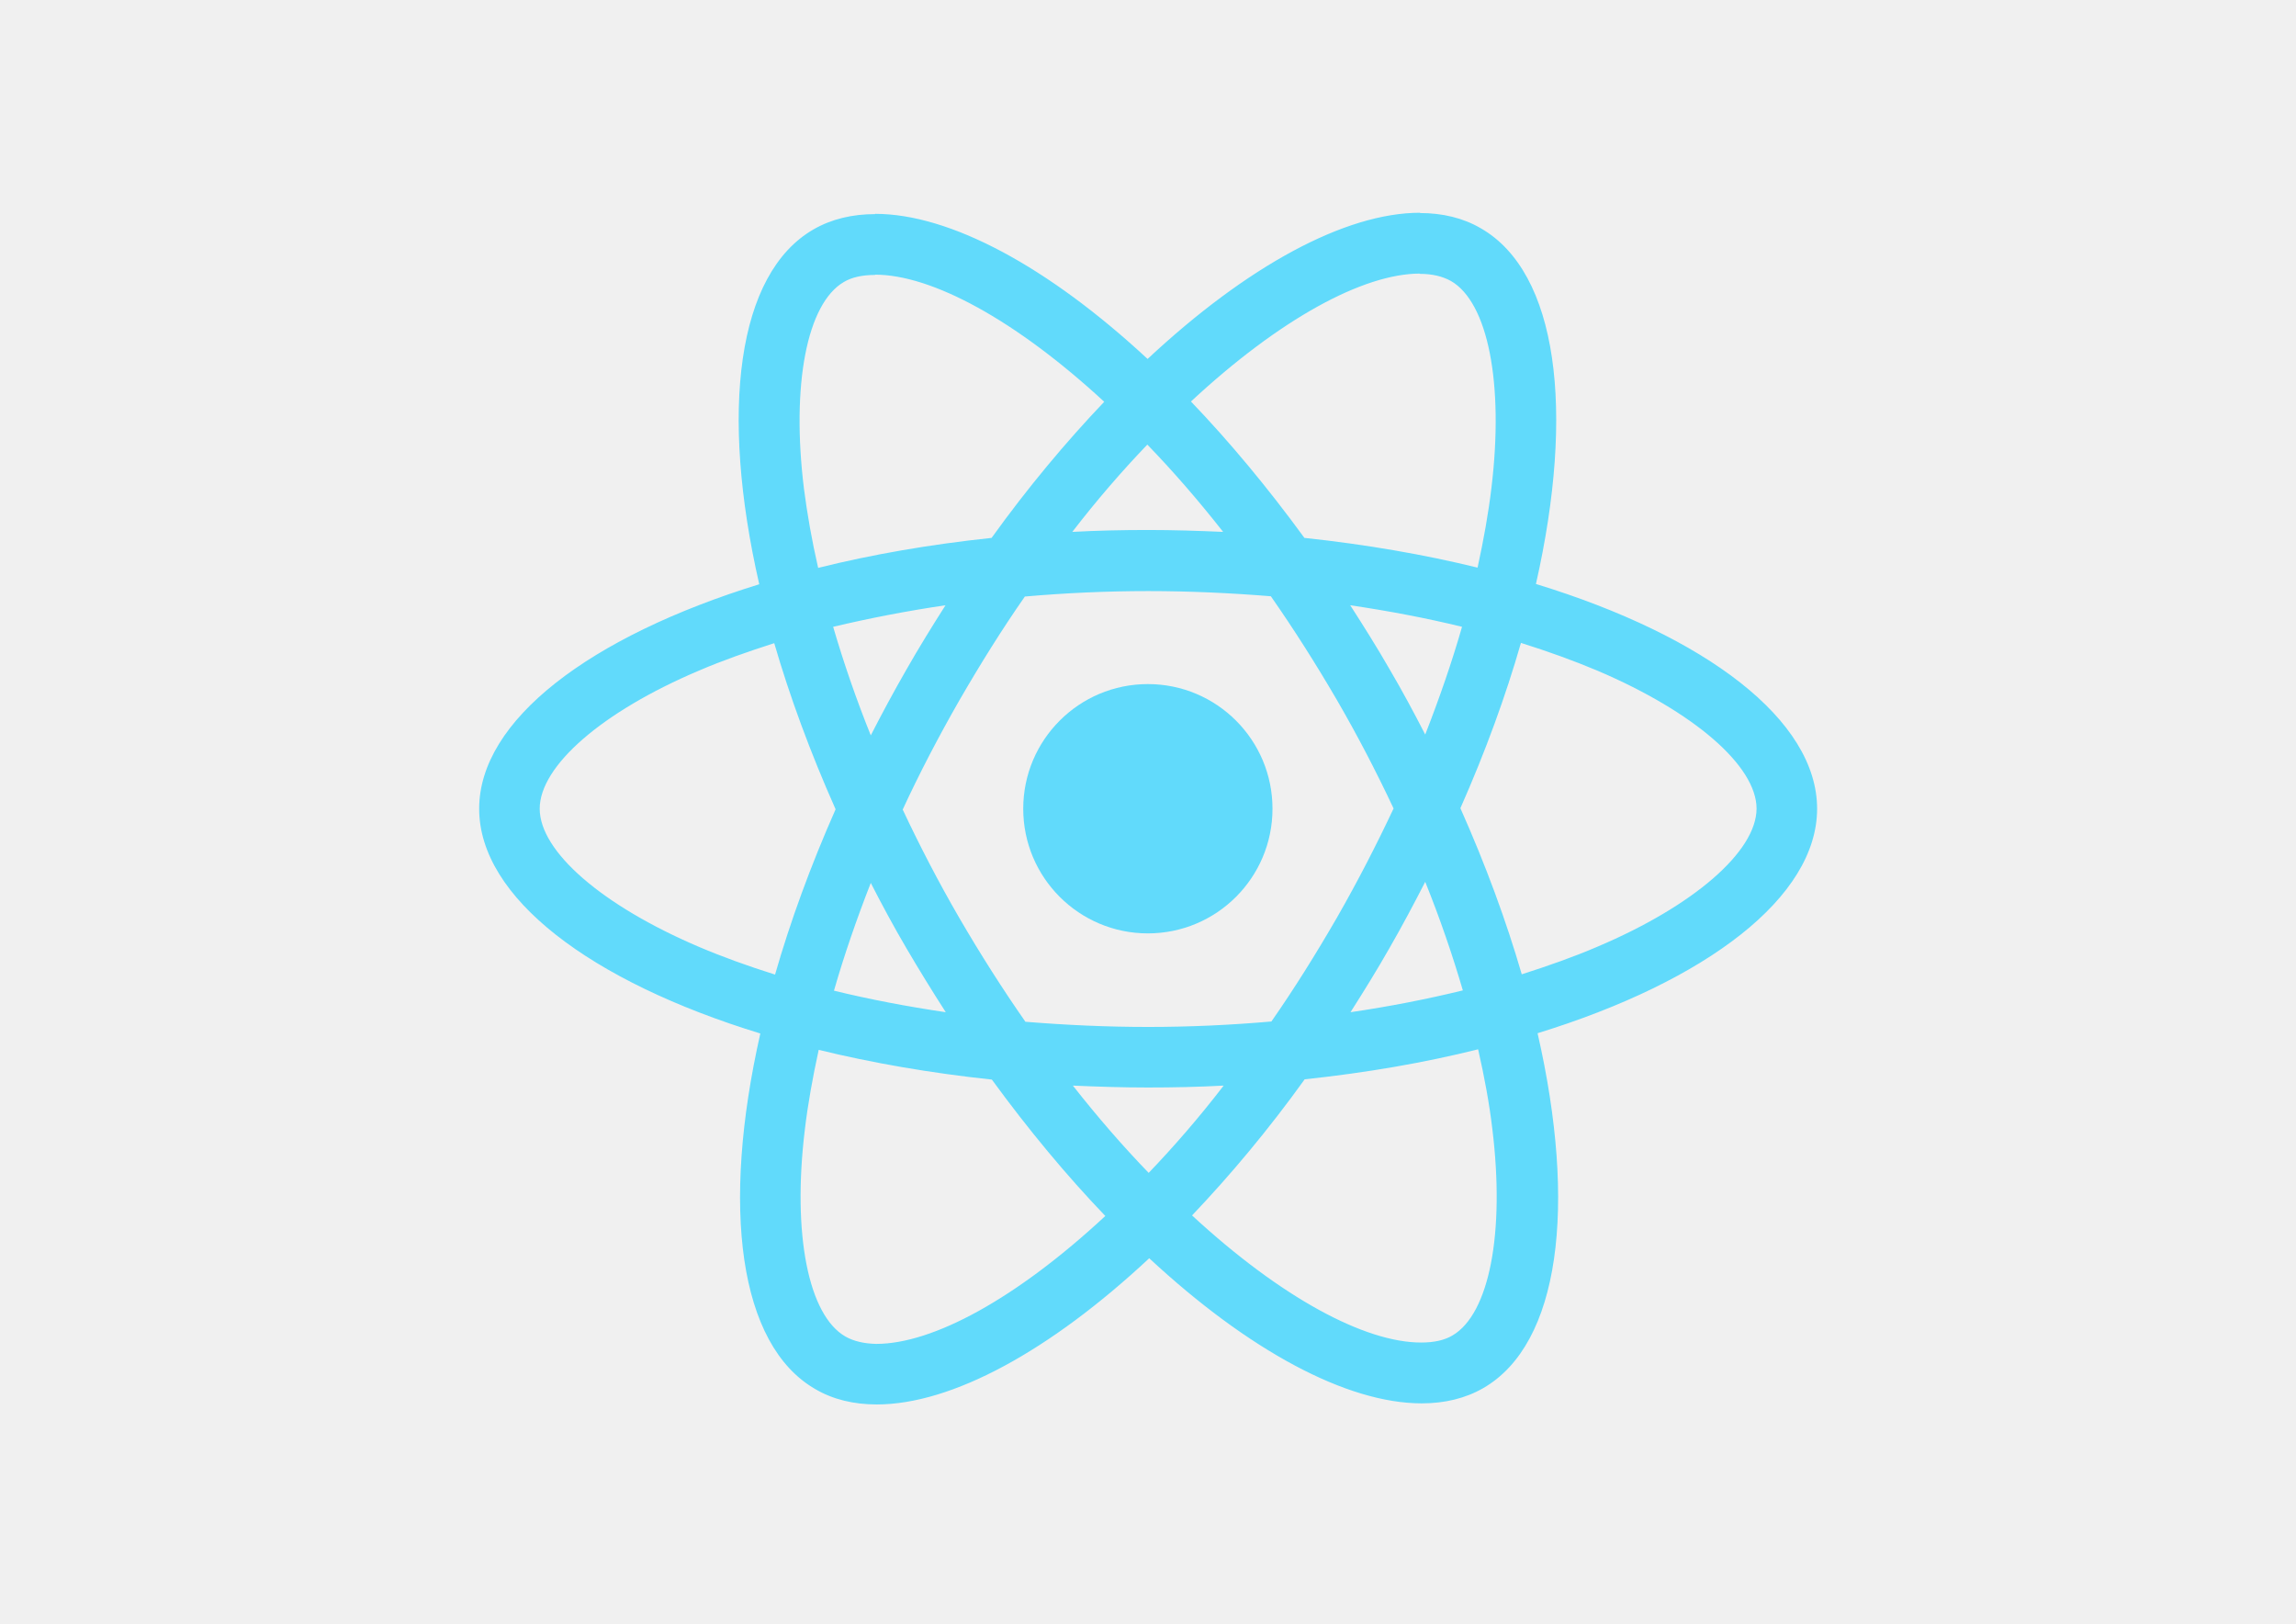
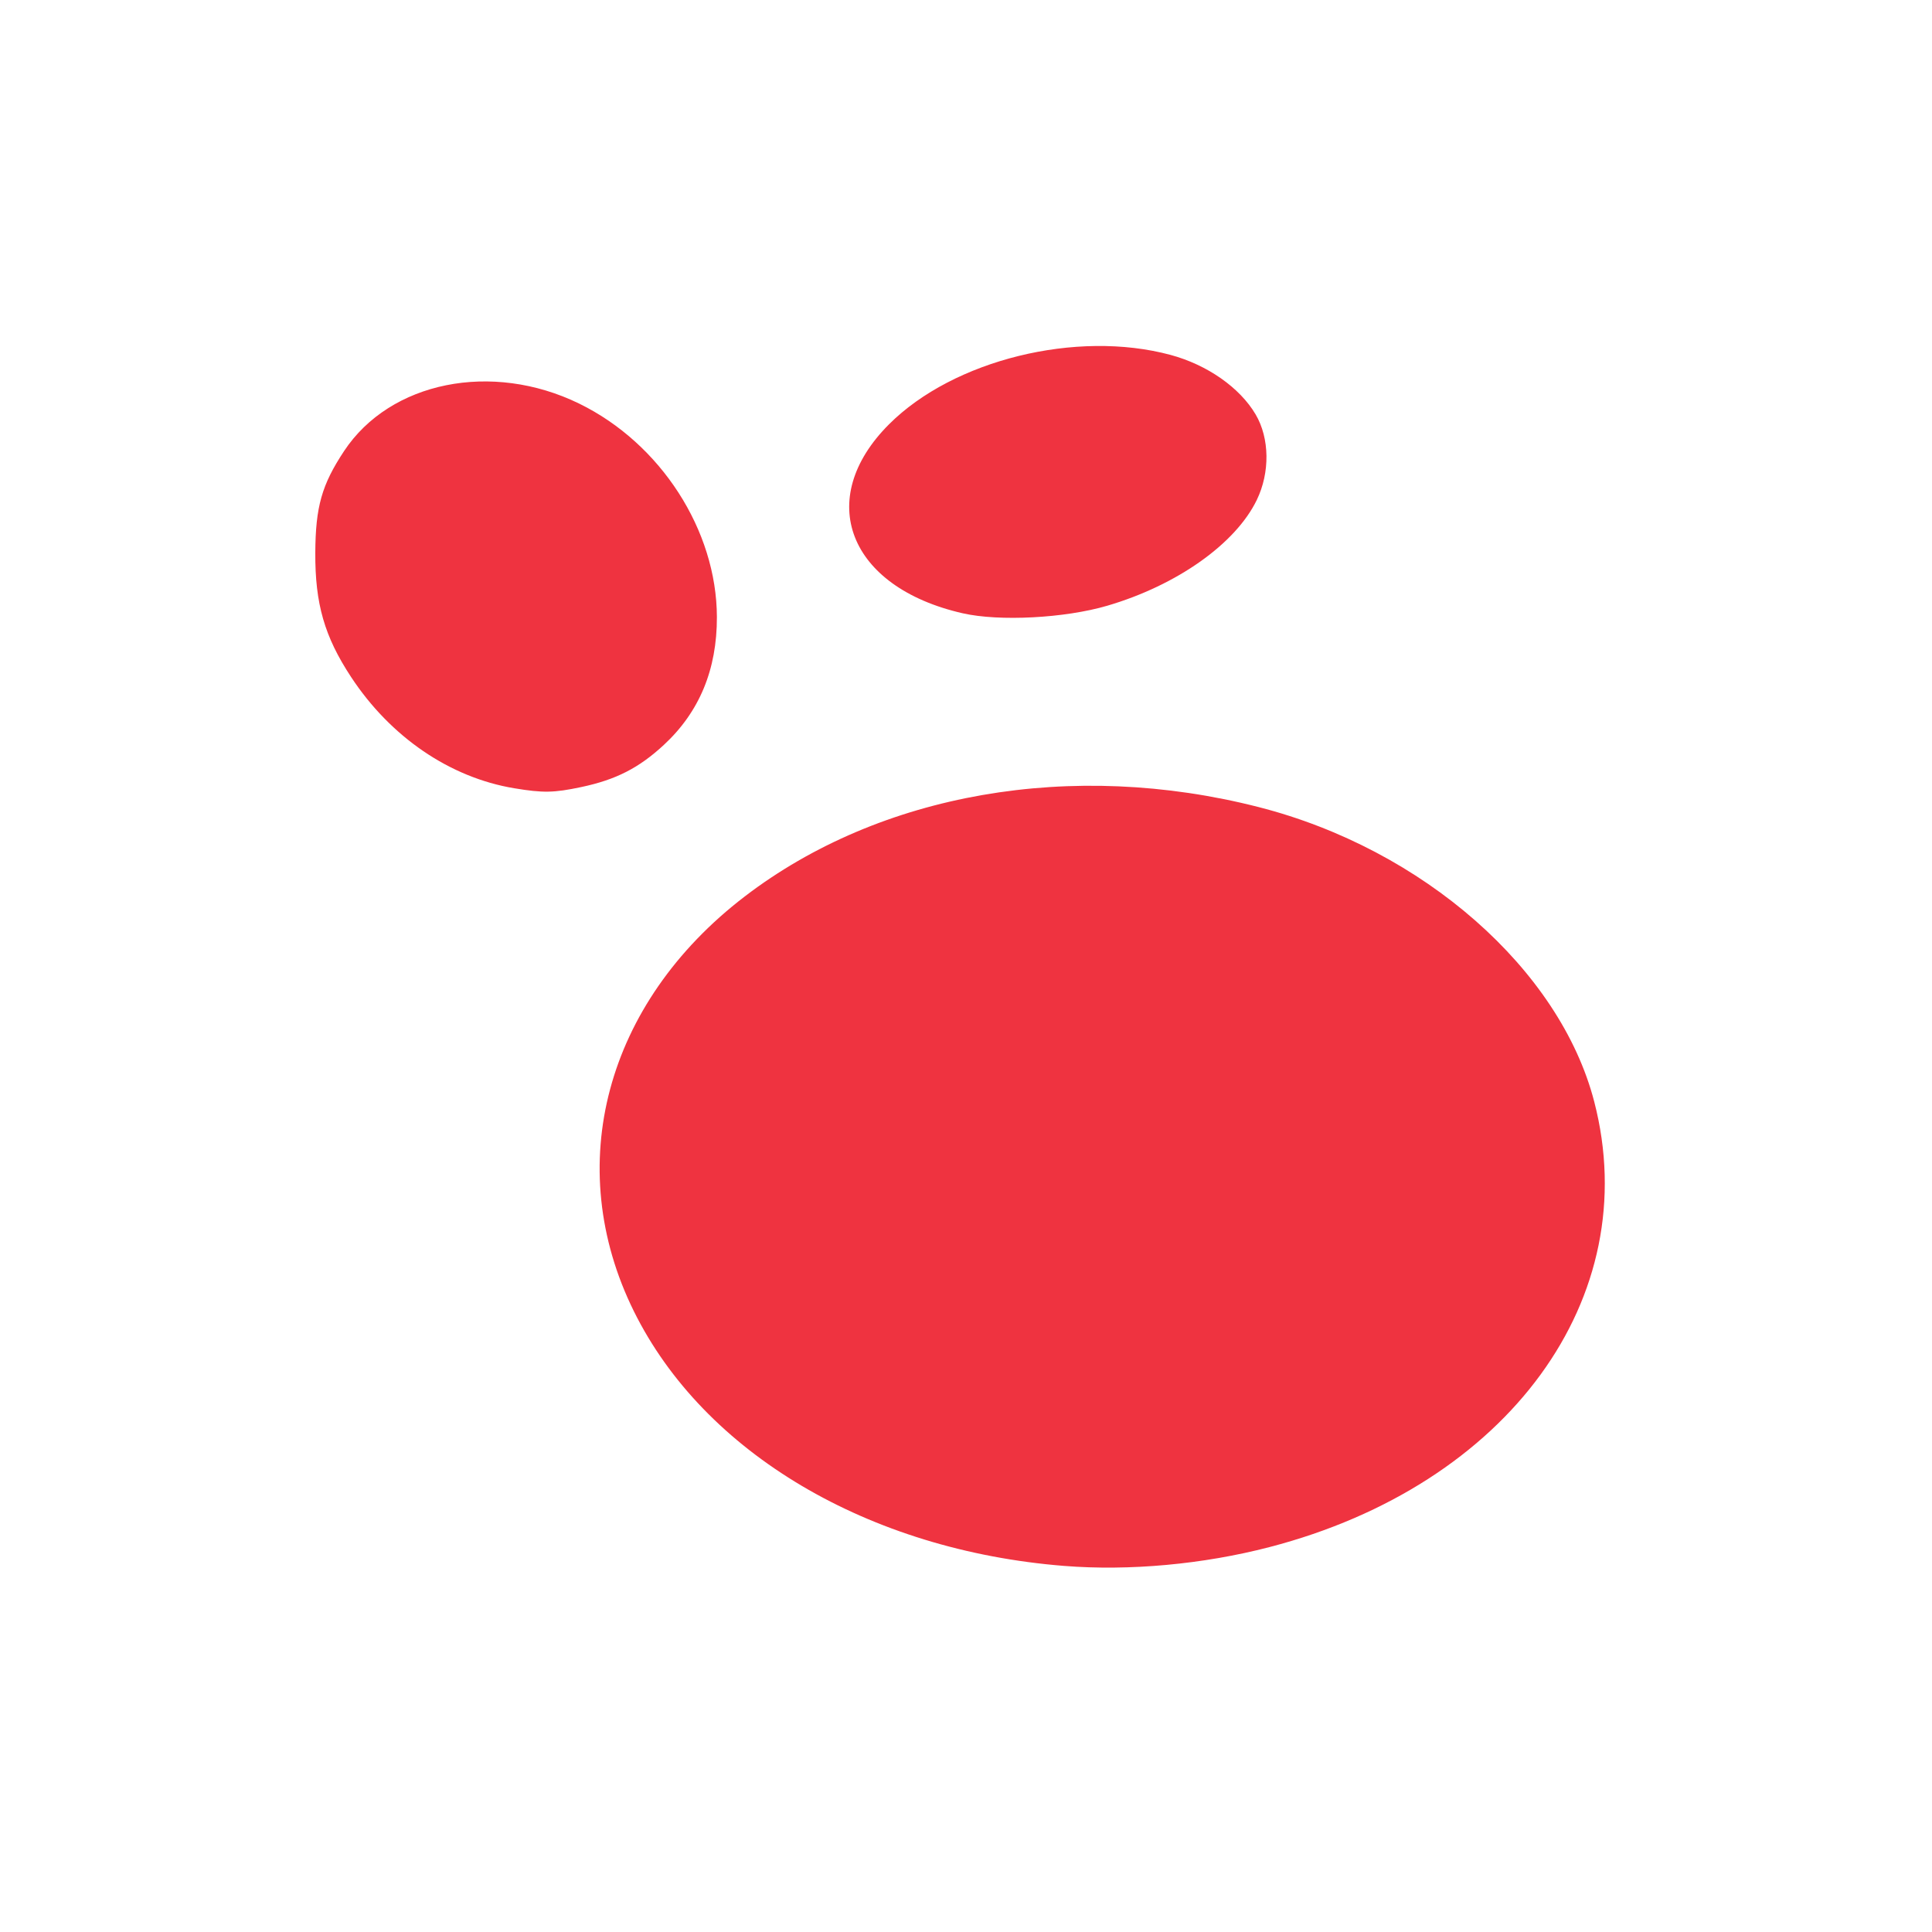
- <svg xmlns="http://www.w3.org/2000/svg" viewBox="0 0 841.9 595.3">
-   <g fill="#61DAFB">
-     <path d="M666.3 296.5c0-32.5-40.7-63.3-103.1-82.4 14.4-63.6 8-114.2-20.2-130.4-6.5-3.8-14.1-5.6-22.4-5.6v22.3c4.6 0 8.3.9 11.4 2.6 13.6 7.8 19.5 37.5 14.9 75.7-1.1 9.4-2.9 19.3-5.1 29.4-19.6-4.8-41-8.5-63.5-10.9-13.5-18.5-27.5-35.3-41.6-50 32.6-30.3 63.2-46.9 84-46.9V78c-27.5 0-63.5 19.6-99.9 53.6-36.4-33.8-72.4-53.2-99.9-53.2v22.3c20.7 0 51.4 16.5 84 46.6-14 14.7-28 31.4-41.3 49.9-22.6 2.4-44 6.1-63.6 11-2.3-10-4-19.7-5.2-29-4.7-38.2 1.1-67.9 14.6-75.8 3-1.8 6.9-2.6 11.5-2.6V78.5c-8.4 0-16 1.8-22.6 5.6-28.1 16.2-34.4 66.7-19.9 130.1-62.2 19.2-102.7 49.9-102.7 82.3 0 32.5 40.7 63.3 103.1 82.4-14.4 63.6-8 114.2 20.2 130.4 6.5 3.8 14.1 5.6 22.5 5.6 27.5 0 63.5-19.6 99.9-53.6 36.4 33.8 72.4 53.2 99.9 53.2 8.4 0 16-1.8 22.6-5.6 28.1-16.2 34.4-66.7 19.9-130.1 62-19.1 102.5-49.9 102.5-82.3zm-130.2-66.7c-3.7 12.9-8.3 26.2-13.5 39.5-4.1-8-8.4-16-13.1-24-4.6-8-9.5-15.8-14.4-23.4 14.2 2.1 27.9 4.7 41 7.9zm-45.8 106.5c-7.8 13.5-15.8 26.3-24.1 38.2-14.9 1.3-30 2-45.2 2-15.1 0-30.2-.7-45-1.9-8.3-11.9-16.4-24.6-24.2-38-7.6-13.1-14.5-26.4-20.8-39.8 6.2-13.4 13.2-26.8 20.7-39.9 7.8-13.5 15.8-26.3 24.1-38.2 14.9-1.3 30-2 45.2-2 15.1 0 30.2.7 45 1.9 8.3 11.9 16.4 24.6 24.2 38 7.6 13.1 14.5 26.4 20.8 39.8-6.3 13.4-13.2 26.8-20.7 39.9zm32.3-13c5.4 13.4 10 26.8 13.8 39.8-13.1 3.2-26.9 5.9-41.2 8 4.9-7.7 9.8-15.6 14.4-23.7 4.6-8 8.9-16.1 13-24.1zM421.2 430c-9.3-9.6-18.6-20.3-27.8-32 9 .4 18.2.7 27.5.7 9.4 0 18.7-.2 27.8-.7-9 11.7-18.3 22.4-27.5 32zm-74.4-58.9c-14.2-2.1-27.9-4.7-41-7.9 3.7-12.9 8.3-26.2 13.5-39.5 4.1 8 8.4 16 13.1 24 4.7 8 9.5 15.8 14.4 23.4zM420.7 163c9.3 9.6 18.6 20.3 27.8 32-9-.4-18.2-.7-27.5-.7-9.4 0-18.7.2-27.8.7 9-11.7 18.3-22.4 27.5-32zm-74 58.9c-4.9 7.7-9.8 15.6-14.4 23.7-4.6 8-8.9 16-13 24-5.4-13.4-10-26.8-13.8-39.8 13.1-3.1 26.9-5.8 41.2-7.9zm-90.5 125.2c-35.4-15.1-58.3-34.9-58.3-50.6 0-15.7 22.9-35.6 58.3-50.6 8.6-3.7 18-7 27.7-10.1 5.7 19.6 13.2 40 22.5 60.9-9.2 20.8-16.6 41.1-22.2 60.6-9.9-3.1-19.3-6.5-28-10.2zM310 490c-13.6-7.8-19.5-37.5-14.9-75.7 1.1-9.4 2.9-19.3 5.1-29.4 19.6 4.8 41 8.5 63.5 10.9 13.5 18.5 27.5 35.3 41.6 50-32.6 30.3-63.2 46.9-84 46.9-4.5-.1-8.3-1-11.3-2.7zm237.2-76.2c4.7 38.2-1.1 67.9-14.6 75.8-3 1.8-6.9 2.6-11.5 2.6-20.7 0-51.4-16.5-84-46.6 14-14.7 28-31.4 41.3-49.9 22.6-2.4 44-6.1 63.6-11 2.3 10.1 4.1 19.8 5.2 29.1zm38.5-66.7c-8.6 3.7-18 7-27.7 10.1-5.7-19.6-13.2-40-22.5-60.9 9.2-20.8 16.6-41.1 22.2-60.6 9.9 3.1 19.3 6.5 28.1 10.2 35.4 15.1 58.3 34.9 58.3 50.6-.1 15.7-23 35.6-58.4 50.6zM320.8 78.4z" />
-     <circle cx="420.9" cy="296.5" r="45.7" />
-     <path d="M520.5 78.1z" />
+ <svg xmlns="http://www.w3.org/2000/svg" version="1.1" id="svg362" width="512" height="512" viewBox="0 0 512 512">
+   <defs id="defs366" />
+   <g id="g368">
+     <rect style="fill:#ffffff;fill-opacity:1;stroke-width:0" id="rect1103" width="512" height="512" x="0" y="0" />
+     <path style="fill:#ef3340;fill-opacity:1" d="M 282,414.983 C 230.124,410.848 186.558,385.062 167.985,347.5 148.926,308.954 160.439,265.854 197.344,237.587 c 35.887,-27.487 86.776,-36.342 136.212,-23.703 43.547,11.134 79.844,42.997 88.932,78.068 13.467,51.971 -22.698,101.568 -86.079,118.047 -17.575,4.57 -37.129,6.361 -54.409,4.983 z M 136.247,208.891 C 119.212,206.052 103.501,195.327 93.015,179.376 85.986,168.684 83.487,159.997 83.557,146.5 c 0.063,-12.207 1.713,-18.035 7.637,-26.979 C 103.399,101.094 130.363,95.66 153.5,106.965 c 21.59,10.549 36.437,33.57 36.485,56.575 0.029,13.899 -4.641,25.149 -14.062,33.87 -6.6,6.111 -12.685,9.219 -21.854,11.162 -7.304,1.548 -10.137,1.599 -17.822,0.318 z m 118.884,-46.363 c -30.297,-6.902 -39.394,-30.222 -19.535,-50.081 17.06,-17.06 49.676,-25.106 74.585,-18.399 9.752,2.626 18.394,8.671 22.583,15.796 3.706,6.304 3.824,15.371 0.296,22.655 -5.626,11.616 -21.158,22.603 -39.608,28.02 -11.27,3.309 -28.618,4.218 -38.32,2.008 z" id="path372" />
  </g>
</svg>
